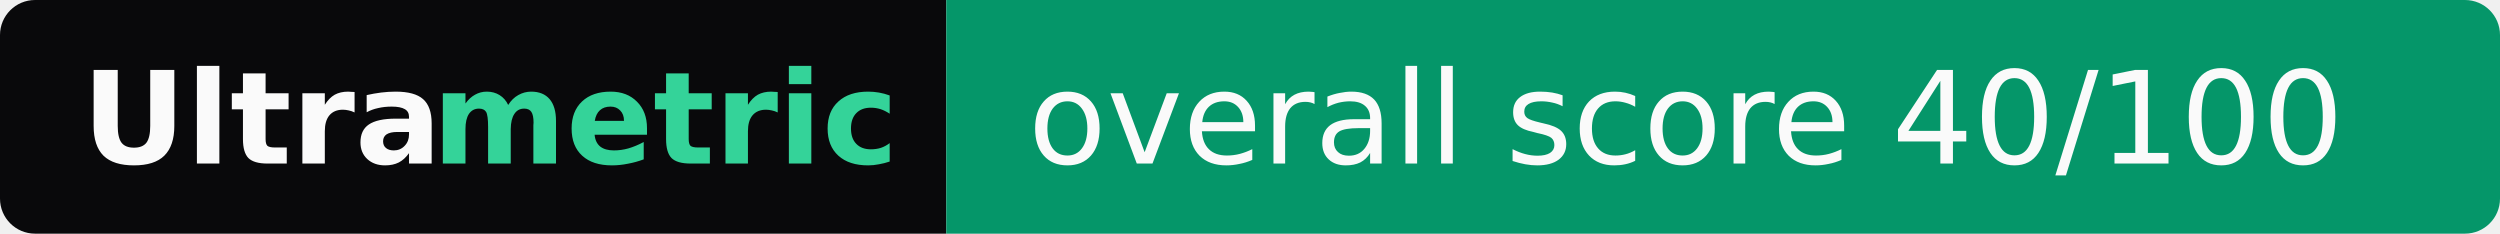
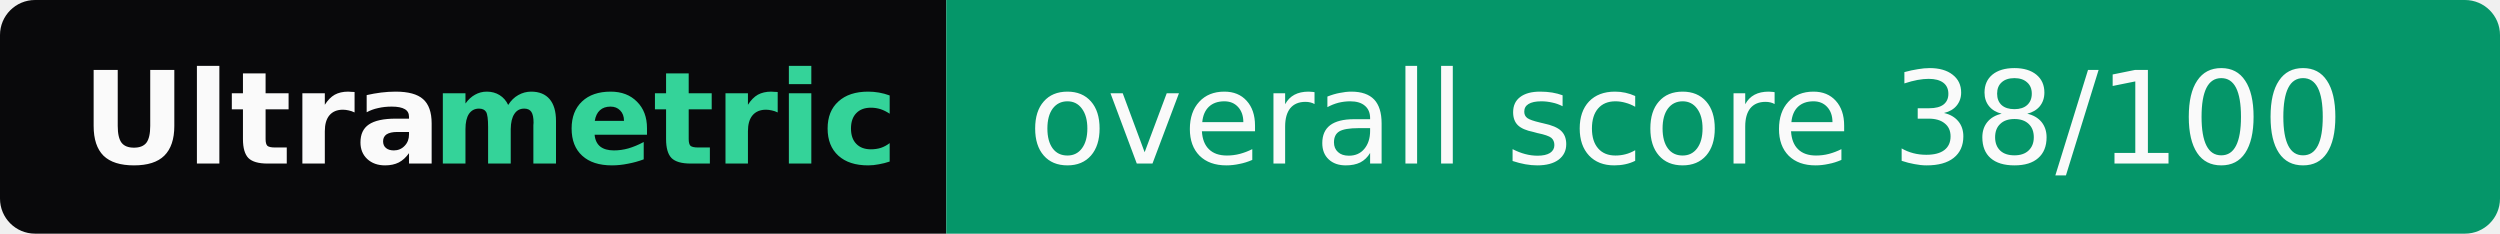
- <svg xmlns="http://www.w3.org/2000/svg" width="214" height="20" role="img" aria-label="Ultrametric: overall score 40/100">
+ <svg xmlns="http://www.w3.org/2000/svg" width="214" height="20" role="img" aria-label="Ultrametric: overall score 38/100">
  <clipPath id="r">
    <rect width="214" height="20" rx="3" fill="#fff" />
  </clipPath>
  <g clip-path="url(#r)">
    <rect width="81" height="20" fill="#09090b" />
    <rect x="81" width="133" height="20" fill="#059669" />
  </g>
  <g font-family="Verdana,Geneva,DejaVu Sans,sans-serif" font-size="11">
    <text x="7" y="14" textLength="30" font-weight="bold" fill="#fafafa">Ultra</text>
    <text x="37" y="14" textLength="37" font-weight="bold" fill="#34d399">metric</text>
-     <text x="88" y="14" textLength="119" fill="#fafafa">overall score 40/100</text>
+     <text x="88" y="14" textLength="119" fill="#fafafa">overall score 38/100</text>
  </g>
</svg>
